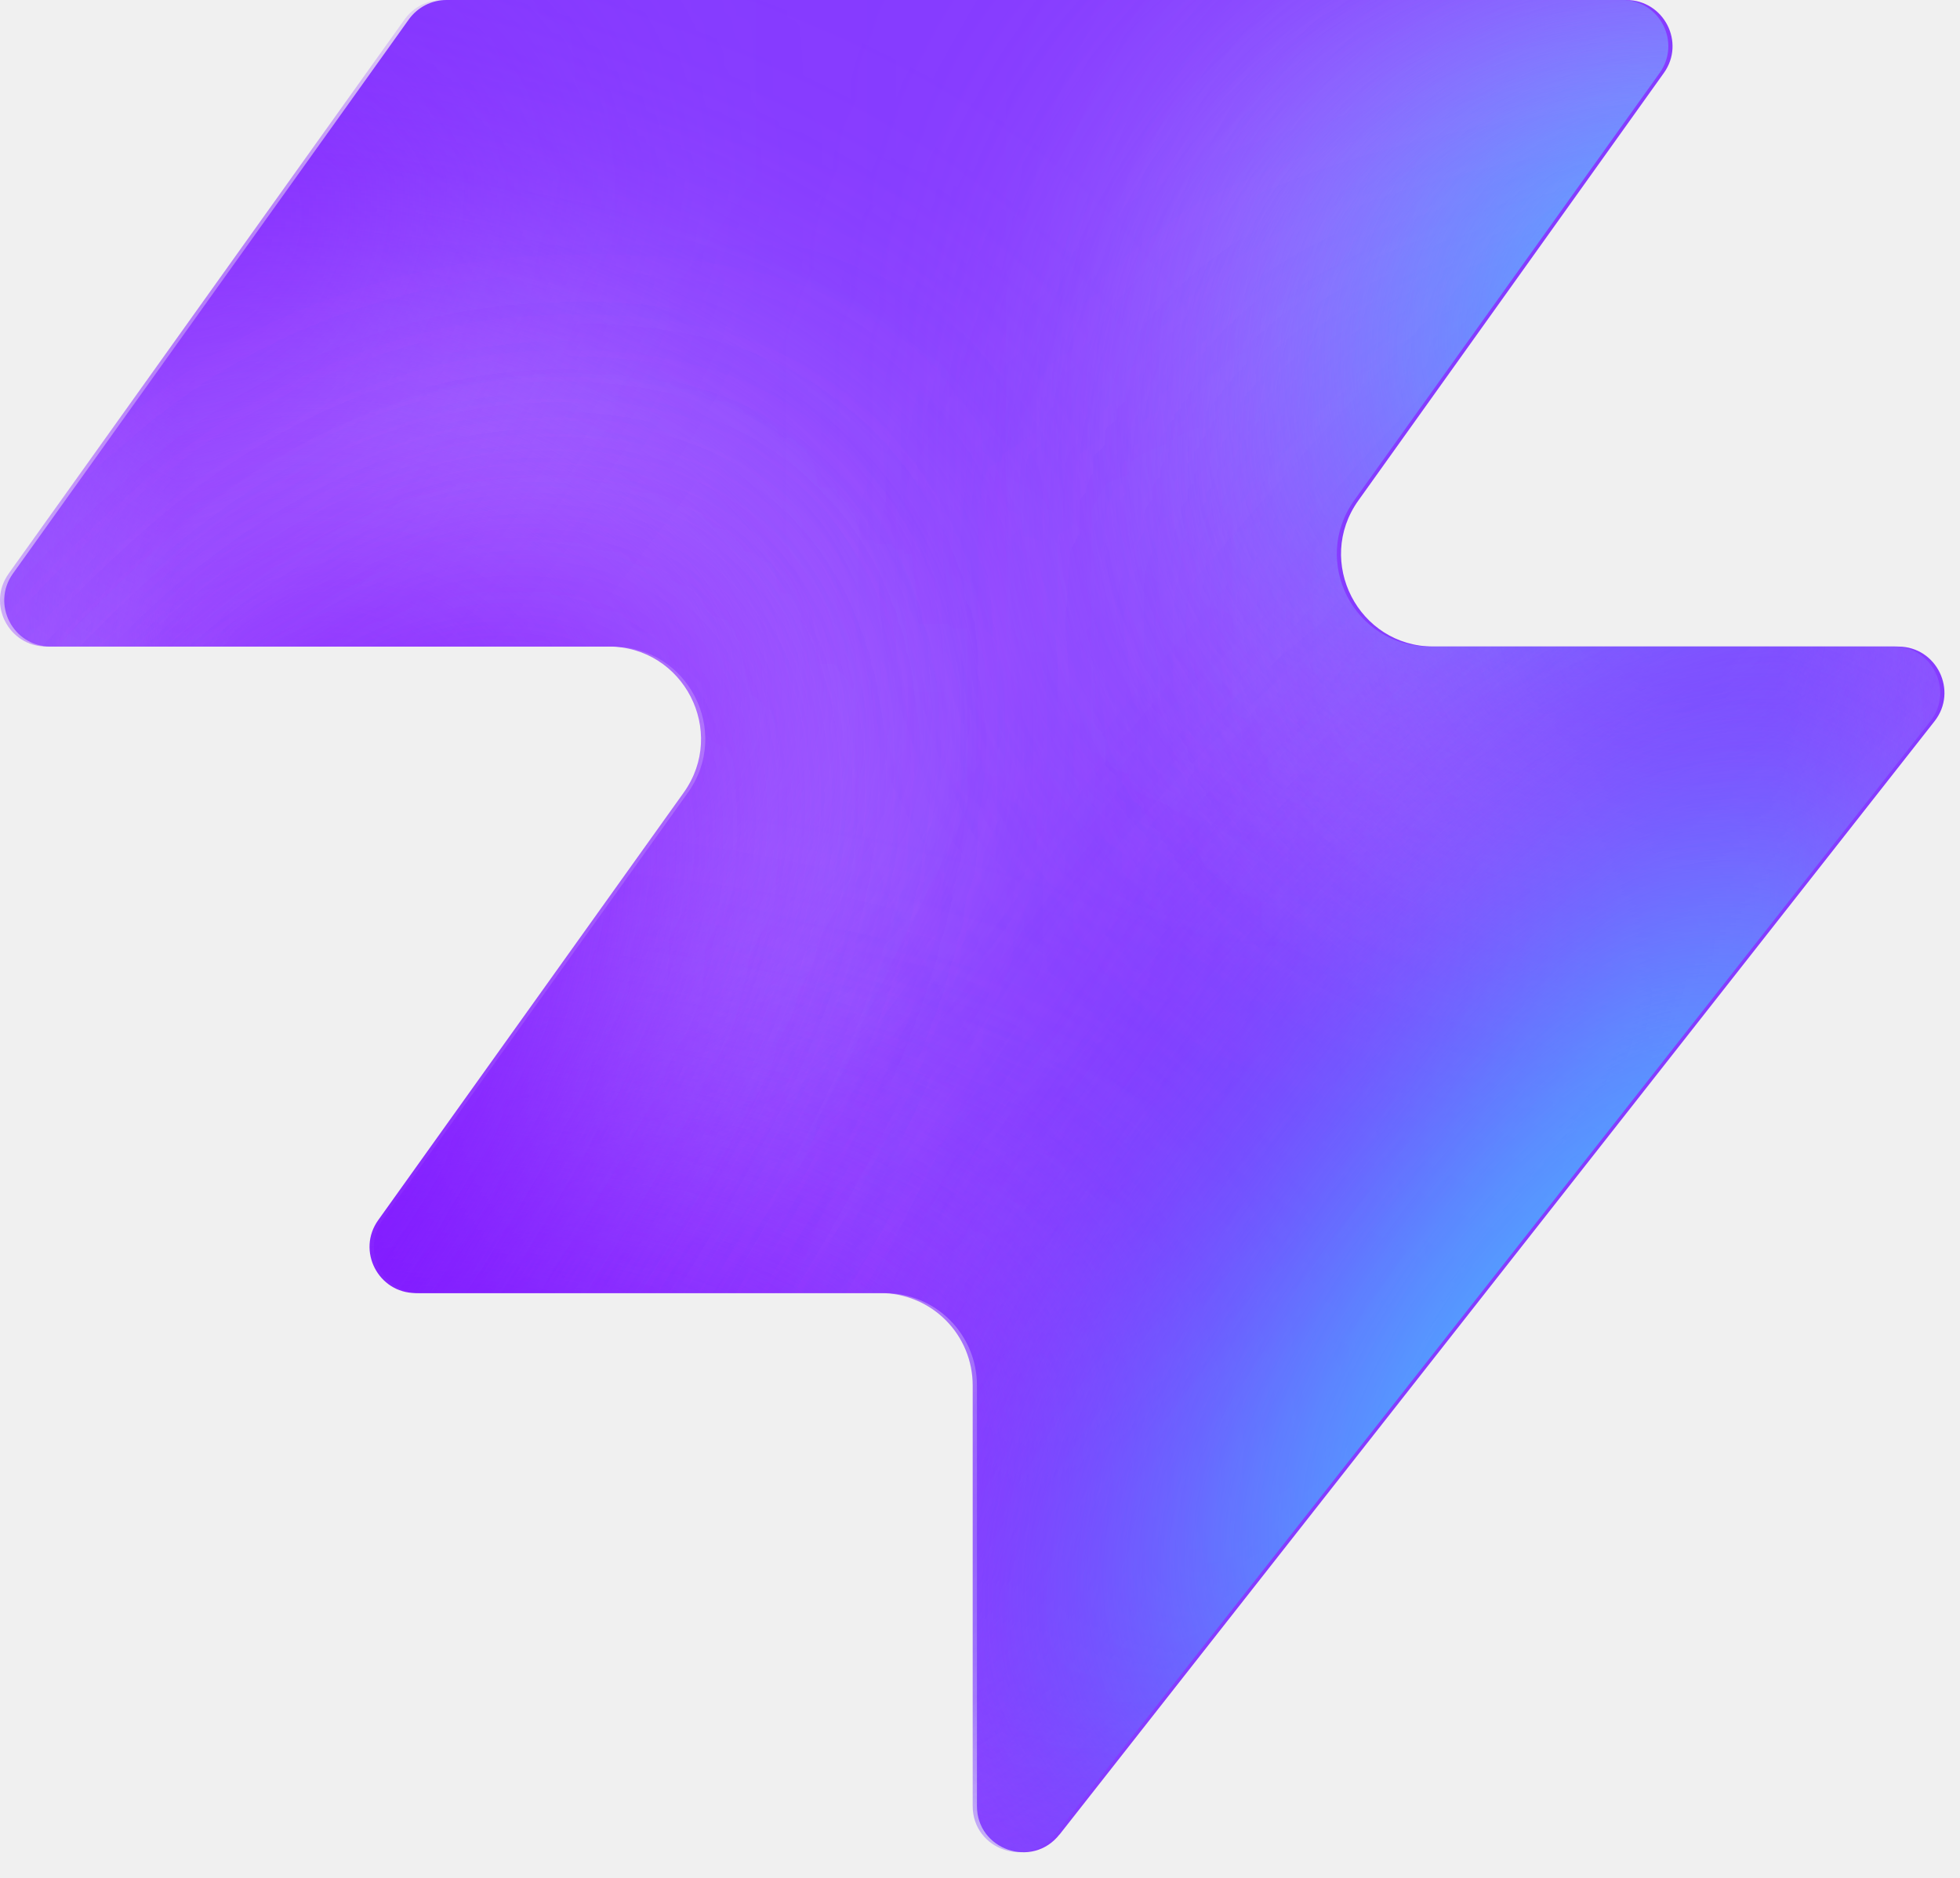
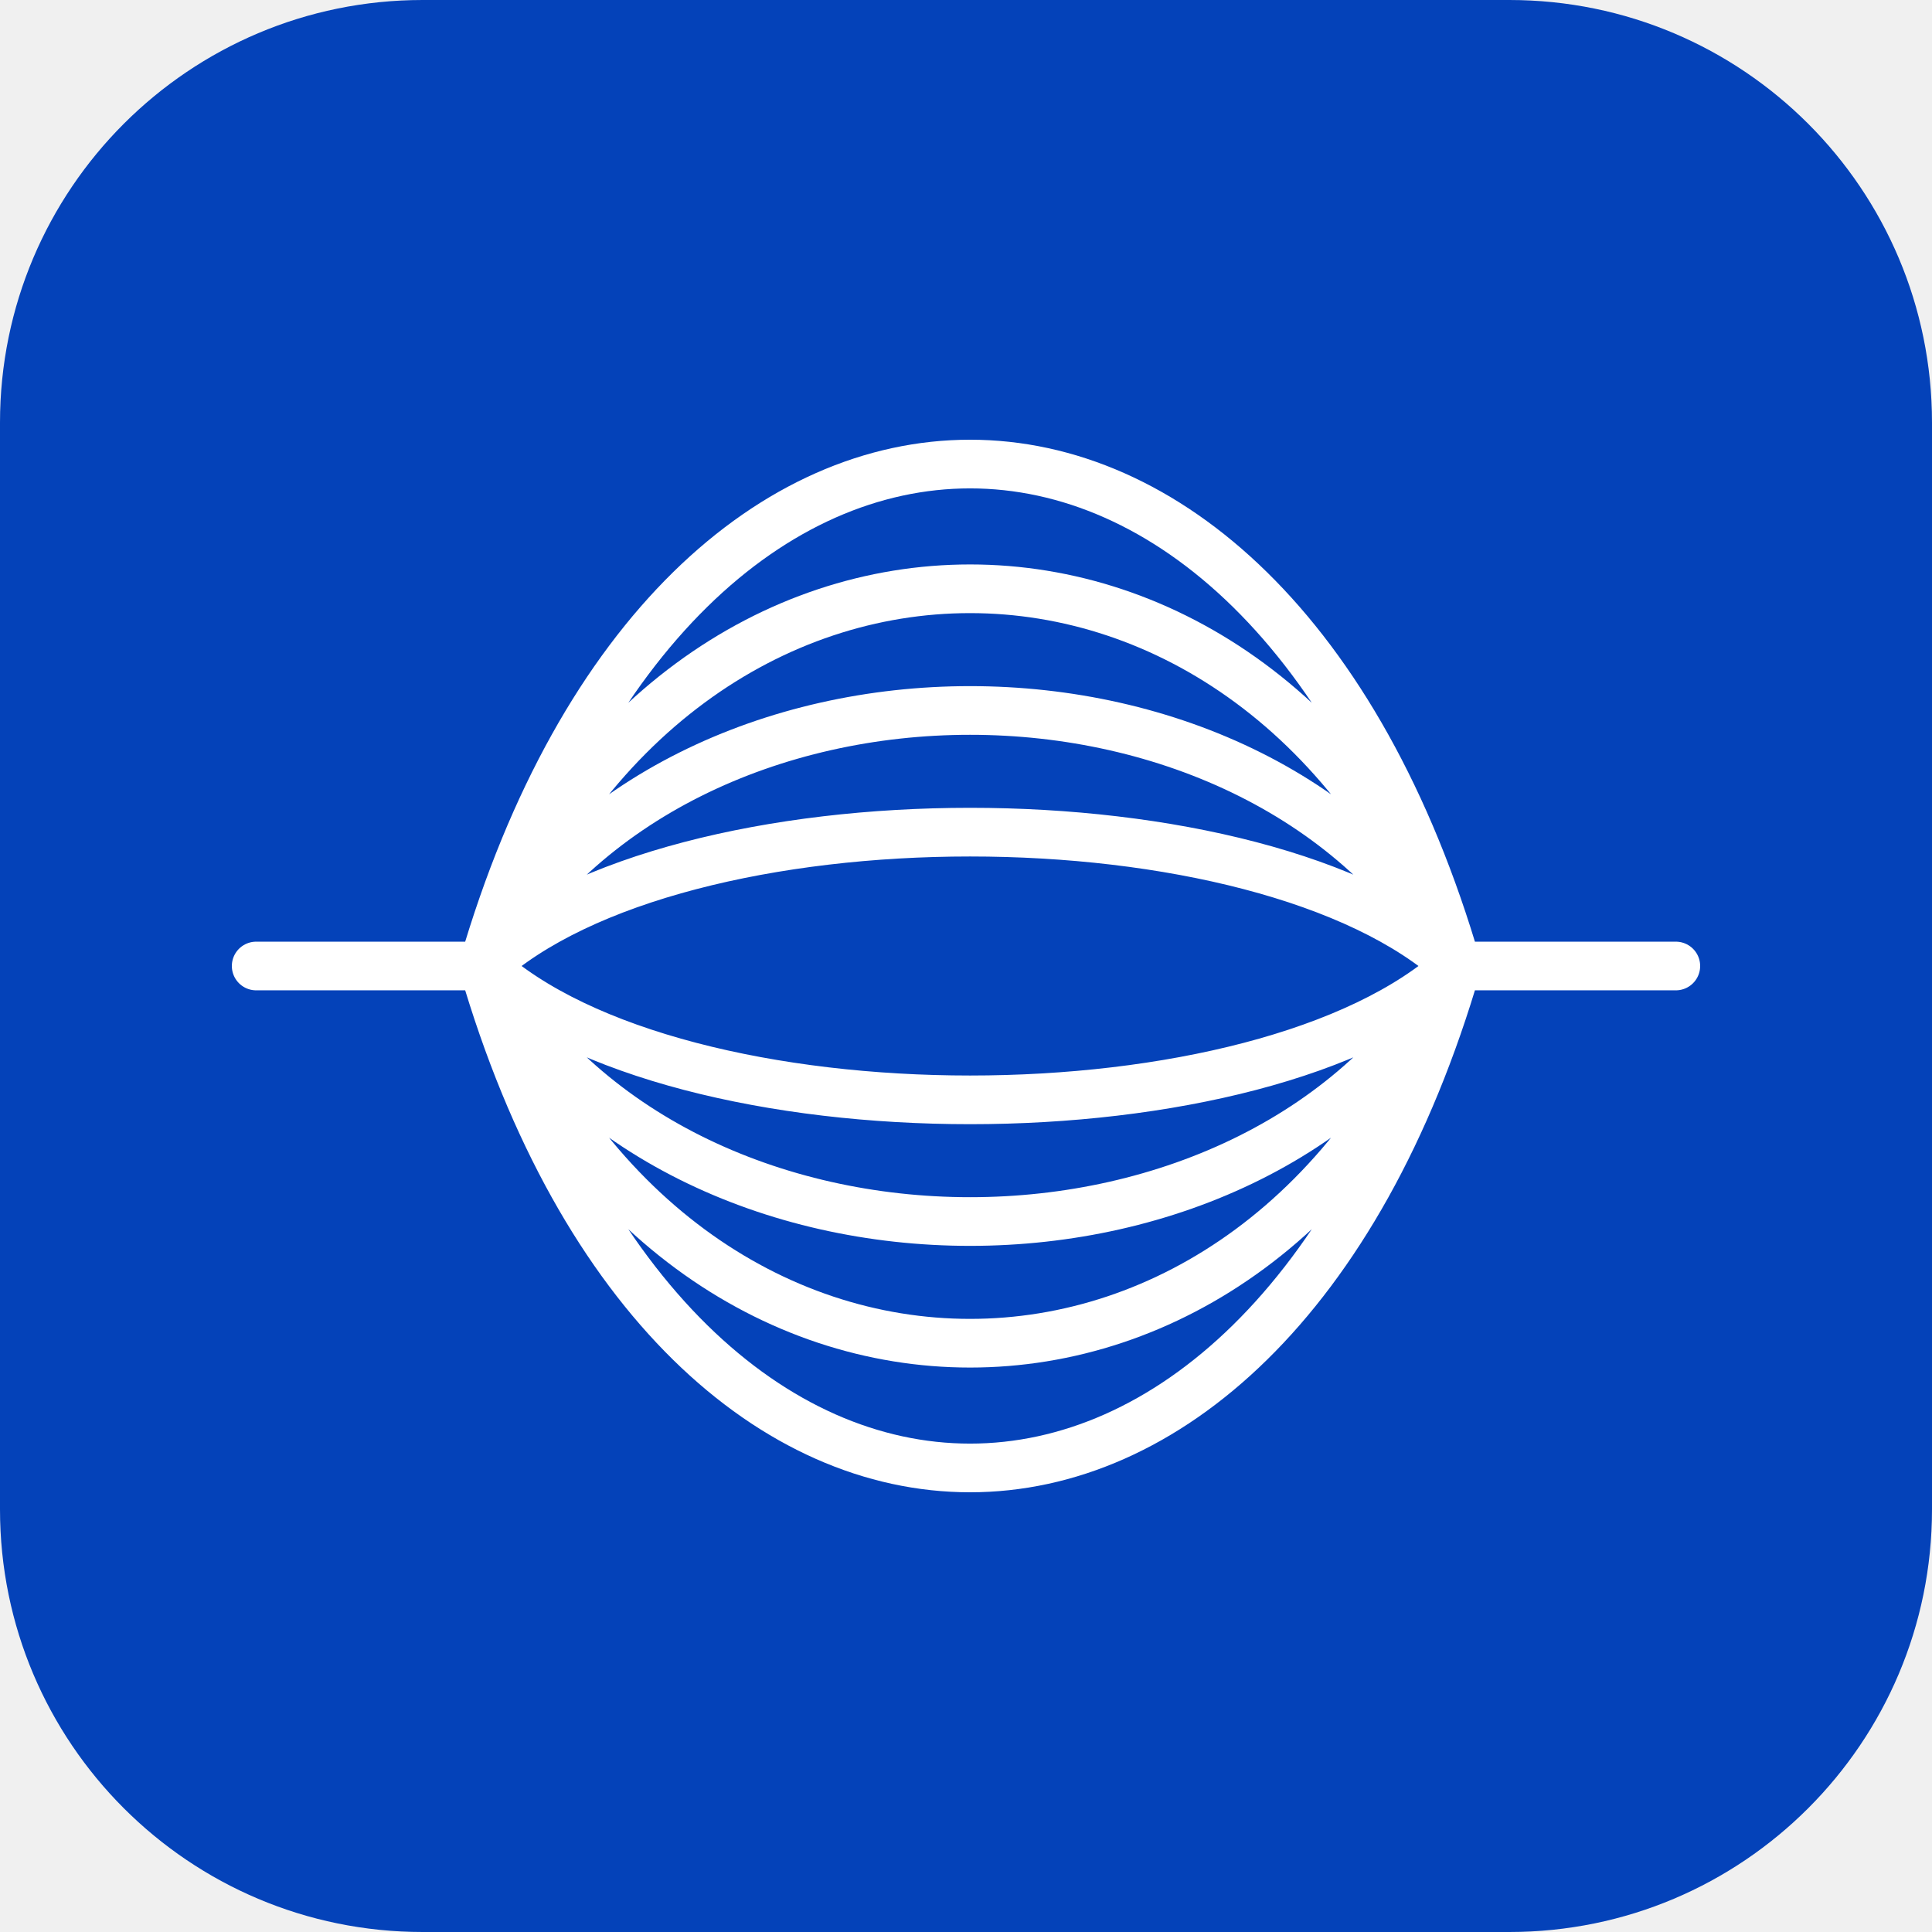
- <svg xmlns="http://www.w3.org/2000/svg" width="48" height="46" fill="none" viewBox="0 0 48 46">
-   <path fill="#863bff" d="M25.946 44.938c-.664.845-2.021.375-2.021-.698V33.937a2.26 2.26 0 0 0-2.262-2.262H10.287c-.92 0-1.456-1.04-.92-1.788l7.48-10.471c1.07-1.497 0-3.578-1.842-3.578H1.237c-.92 0-1.456-1.04-.92-1.788L10.013.474c.214-.297.556-.474.92-.474h28.894c.92 0 1.456 1.04.92 1.788l-7.48 10.471c-1.07 1.498 0 3.579 1.842 3.579h11.377c.943 0 1.473 1.088.89 1.83L25.947 44.94z" style="fill:#863bff;fill:color(display-p3 .525 .23 1);fill-opacity:1" />
-   <mask id="a" width="48" height="46" x="0" y="0" maskUnits="userSpaceOnUse" style="mask-type:alpha">
-     <path fill="#000" d="M25.842 44.938c-.664.844-2.021.375-2.021-.698V33.937a2.26 2.26 0 0 0-2.262-2.262H10.183c-.92 0-1.456-1.04-.92-1.788l7.48-10.471c1.07-1.498 0-3.579-1.842-3.579H1.133c-.92 0-1.456-1.04-.92-1.787L9.91.473c.214-.297.556-.474.92-.474h28.894c.92 0 1.456 1.04.92 1.788l-7.48 10.471c-1.07 1.498 0 3.578 1.842 3.578h11.377c.943 0 1.473 1.088.89 1.832L25.843 44.94z" style="fill:#000;fill-opacity:1" />
-   </mask>
-   <g mask="url(#a)">
-     <g filter="url(#b)">
-       <ellipse cx="5.508" cy="14.704" fill="#ede6ff" rx="5.508" ry="14.704" style="fill:#ede6ff;fill:color(display-p3 .927 .903 1);fill-opacity:1" transform="matrix(.00324 1 1 -.00324 -4.47 31.516)" />
-     </g>
-     <g filter="url(#c)">
-       <ellipse cx="10.399" cy="29.851" fill="#ede6ff" rx="10.399" ry="29.851" style="fill:#ede6ff;fill:color(display-p3 .927 .903 1);fill-opacity:1" transform="matrix(.00324 1 1 -.00324 -39.328 7.883)" />
-     </g>
-     <g filter="url(#d)">
-       <ellipse cx="5.508" cy="30.487" fill="#7e14ff" rx="5.508" ry="30.487" style="fill:#7e14ff;fill:color(display-p3 .492 .077 1);fill-opacity:1" transform="rotate(89.814 -25.913 -14.639)scale(1 -1)" />
-     </g>
-     <g filter="url(#e)">
-       <ellipse cx="5.508" cy="30.599" fill="#7e14ff" rx="5.508" ry="30.599" style="fill:#7e14ff;fill:color(display-p3 .492 .077 1);fill-opacity:1" transform="rotate(89.814 -32.644 -3.334)scale(1 -1)" />
-     </g>
-     <g filter="url(#f)">
-       <ellipse cx="5.508" cy="30.599" fill="#7e14ff" rx="5.508" ry="30.599" style="fill:#7e14ff;fill:color(display-p3 .492 .077 1);fill-opacity:1" transform="matrix(.00324 1 1 -.00324 -34.34 30.47)" />
-     </g>
-     <g filter="url(#g)">
-       <ellipse cx="14.072" cy="22.078" fill="#ede6ff" rx="14.072" ry="22.078" style="fill:#ede6ff;fill:color(display-p3 .927 .903 1);fill-opacity:1" transform="rotate(93.35 24.506 48.493)scale(-1 1)" />
-     </g>
-     <g filter="url(#h)">
-       <ellipse cx="3.47" cy="21.501" fill="#7e14ff" rx="3.47" ry="21.501" style="fill:#7e14ff;fill:color(display-p3 .492 .077 1);fill-opacity:1" transform="rotate(89.009 28.708 47.59)scale(-1 1)" />
-     </g>
-     <g filter="url(#i)">
-       <ellipse cx="3.47" cy="21.501" fill="#7e14ff" rx="3.47" ry="21.501" style="fill:#7e14ff;fill:color(display-p3 .492 .077 1);fill-opacity:1" transform="rotate(89.009 28.708 47.59)scale(-1 1)" />
-     </g>
-     <g filter="url(#j)">
-       <ellipse cx=".387" cy="8.972" fill="#7e14ff" rx="4.407" ry="29.108" style="fill:#7e14ff;fill:color(display-p3 .492 .077 1);fill-opacity:1" transform="rotate(39.51 .387 8.972)" />
-     </g>
-     <g filter="url(#k)">
-       <ellipse cx="47.523" cy="-6.092" fill="#7e14ff" rx="4.407" ry="29.108" style="fill:#7e14ff;fill:color(display-p3 .492 .077 1);fill-opacity:1" transform="rotate(37.892 47.523 -6.092)" />
-     </g>
-     <g filter="url(#l)">
-       <ellipse cx="41.412" cy="6.333" fill="#47bfff" rx="5.971" ry="9.665" style="fill:#47bfff;fill:color(display-p3 .28 .748 1);fill-opacity:1" transform="rotate(37.892 41.412 6.333)" />
-     </g>
-     <g filter="url(#m)">
-       <ellipse cx="-1.879" cy="38.332" fill="#7e14ff" rx="4.407" ry="29.108" style="fill:#7e14ff;fill:color(display-p3 .492 .077 1);fill-opacity:1" transform="rotate(37.892 -1.88 38.332)" />
-     </g>
-     <g filter="url(#n)">
-       <ellipse cx="-1.879" cy="38.332" fill="#7e14ff" rx="4.407" ry="29.108" style="fill:#7e14ff;fill:color(display-p3 .492 .077 1);fill-opacity:1" transform="rotate(37.892 -1.88 38.332)" />
-     </g>
-     <g filter="url(#o)">
-       <ellipse cx="35.651" cy="29.907" fill="#7e14ff" rx="4.407" ry="29.108" style="fill:#7e14ff;fill:color(display-p3 .492 .077 1);fill-opacity:1" transform="rotate(37.892 35.651 29.907)" />
-     </g>
-     <g filter="url(#p)">
-       <ellipse cx="38.418" cy="32.4" fill="#47bfff" rx="5.971" ry="15.297" style="fill:#47bfff;fill:color(display-p3 .28 .748 1);fill-opacity:1" transform="rotate(37.892 38.418 32.4)" />
-     </g>
+ <svg xmlns="http://www.w3.org/2000/svg" width="64" height="64" viewBox="0 0 64 64">
+   <rect width="64" height="64" rx="14" fill="#0442B9" />
+   <g transform="translate(7.68 14.5326) scale(0.1343646)">
+     <path d="M6 130H62 M302 130H356 M62 130C110 -35 254 -35 302 130 M62 130C110 6 254 6 302 130 M62 130C110 46 254 46 302 130 M62 130C110 86 254 86 302 130 M62 130C110 295 254 295 302 130 M62 130C110 254 254 254 302 130 M62 130C110 214 254 214 302 130 M62 130C110 174 254 174 302 130" fill="none" stroke="#FFFFFF" stroke-width="12" stroke-linecap="round" stroke-linejoin="round" />
  </g>
-   <defs>
-     <filter id="b" width="60.045" height="41.654" x="-19.77" y="16.149" color-interpolation-filters="sRGB" filterUnits="userSpaceOnUse">
-       <feFlood flood-opacity="0" result="BackgroundImageFix" />
-       <feBlend in="SourceGraphic" in2="BackgroundImageFix" result="shape" />
-       <feGaussianBlur result="effect1_foregroundBlur_2002_17158" stdDeviation="7.659" />
-     </filter>
-     <filter id="c" width="90.34" height="51.437" x="-54.613" y="-7.533" color-interpolation-filters="sRGB" filterUnits="userSpaceOnUse">
-       <feFlood flood-opacity="0" result="BackgroundImageFix" />
-       <feBlend in="SourceGraphic" in2="BackgroundImageFix" result="shape" />
-       <feGaussianBlur result="effect1_foregroundBlur_2002_17158" stdDeviation="7.659" />
-     </filter>
-     <filter id="d" width="79.355" height="29.4" x="-49.64" y="2.03" color-interpolation-filters="sRGB" filterUnits="userSpaceOnUse">
-       <feFlood flood-opacity="0" result="BackgroundImageFix" />
-       <feBlend in="SourceGraphic" in2="BackgroundImageFix" result="shape" />
-       <feGaussianBlur result="effect1_foregroundBlur_2002_17158" stdDeviation="4.596" />
-     </filter>
-     <filter id="e" width="79.579" height="29.4" x="-45.045" y="20.029" color-interpolation-filters="sRGB" filterUnits="userSpaceOnUse">
-       <feFlood flood-opacity="0" result="BackgroundImageFix" />
-       <feBlend in="SourceGraphic" in2="BackgroundImageFix" result="shape" />
-       <feGaussianBlur result="effect1_foregroundBlur_2002_17158" stdDeviation="4.596" />
-     </filter>
-     <filter id="f" width="79.579" height="29.4" x="-43.513" y="21.178" color-interpolation-filters="sRGB" filterUnits="userSpaceOnUse">
-       <feFlood flood-opacity="0" result="BackgroundImageFix" />
-       <feBlend in="SourceGraphic" in2="BackgroundImageFix" result="shape" />
-       <feGaussianBlur result="effect1_foregroundBlur_2002_17158" stdDeviation="4.596" />
-     </filter>
-     <filter id="g" width="74.749" height="58.852" x="15.756" y="-17.901" color-interpolation-filters="sRGB" filterUnits="userSpaceOnUse">
-       <feFlood flood-opacity="0" result="BackgroundImageFix" />
-       <feBlend in="SourceGraphic" in2="BackgroundImageFix" result="shape" />
-       <feGaussianBlur result="effect1_foregroundBlur_2002_17158" stdDeviation="7.659" />
-     </filter>
-     <filter id="h" width="61.377" height="25.362" x="23.548" y="2.284" color-interpolation-filters="sRGB" filterUnits="userSpaceOnUse">
-       <feFlood flood-opacity="0" result="BackgroundImageFix" />
-       <feBlend in="SourceGraphic" in2="BackgroundImageFix" result="shape" />
-       <feGaussianBlur result="effect1_foregroundBlur_2002_17158" stdDeviation="4.596" />
-     </filter>
-     <filter id="i" width="61.377" height="25.362" x="23.548" y="2.284" color-interpolation-filters="sRGB" filterUnits="userSpaceOnUse">
-       <feFlood flood-opacity="0" result="BackgroundImageFix" />
-       <feBlend in="SourceGraphic" in2="BackgroundImageFix" result="shape" />
-       <feGaussianBlur result="effect1_foregroundBlur_2002_17158" stdDeviation="4.596" />
-     </filter>
-     <filter id="j" width="56.045" height="63.649" x="-27.636" y="-22.853" color-interpolation-filters="sRGB" filterUnits="userSpaceOnUse">
-       <feFlood flood-opacity="0" result="BackgroundImageFix" />
-       <feBlend in="SourceGraphic" in2="BackgroundImageFix" result="shape" />
-       <feGaussianBlur result="effect1_foregroundBlur_2002_17158" stdDeviation="4.596" />
-     </filter>
-     <filter id="k" width="54.814" height="64.646" x="20.116" y="-38.415" color-interpolation-filters="sRGB" filterUnits="userSpaceOnUse">
-       <feFlood flood-opacity="0" result="BackgroundImageFix" />
-       <feBlend in="SourceGraphic" in2="BackgroundImageFix" result="shape" />
-       <feGaussianBlur result="effect1_foregroundBlur_2002_17158" stdDeviation="4.596" />
-     </filter>
-     <filter id="l" width="33.541" height="35.313" x="24.641" y="-11.323" color-interpolation-filters="sRGB" filterUnits="userSpaceOnUse">
-       <feFlood flood-opacity="0" result="BackgroundImageFix" />
-       <feBlend in="SourceGraphic" in2="BackgroundImageFix" result="shape" />
-       <feGaussianBlur result="effect1_foregroundBlur_2002_17158" stdDeviation="4.596" />
-     </filter>
-     <filter id="m" width="54.814" height="64.646" x="-29.286" y="6.009" color-interpolation-filters="sRGB" filterUnits="userSpaceOnUse">
-       <feFlood flood-opacity="0" result="BackgroundImageFix" />
-       <feBlend in="SourceGraphic" in2="BackgroundImageFix" result="shape" />
-       <feGaussianBlur result="effect1_foregroundBlur_2002_17158" stdDeviation="4.596" />
-     </filter>
-     <filter id="n" width="54.814" height="64.646" x="-29.286" y="6.009" color-interpolation-filters="sRGB" filterUnits="userSpaceOnUse">
-       <feFlood flood-opacity="0" result="BackgroundImageFix" />
-       <feBlend in="SourceGraphic" in2="BackgroundImageFix" result="shape" />
-       <feGaussianBlur result="effect1_foregroundBlur_2002_17158" stdDeviation="4.596" />
-     </filter>
-     <filter id="o" width="54.814" height="64.646" x="8.244" y="-2.416" color-interpolation-filters="sRGB" filterUnits="userSpaceOnUse">
-       <feFlood flood-opacity="0" result="BackgroundImageFix" />
-       <feBlend in="SourceGraphic" in2="BackgroundImageFix" result="shape" />
-       <feGaussianBlur result="effect1_foregroundBlur_2002_17158" stdDeviation="4.596" />
-     </filter>
-     <filter id="p" width="39.409" height="43.623" x="18.713" y="10.588" color-interpolation-filters="sRGB" filterUnits="userSpaceOnUse">
-       <feFlood flood-opacity="0" result="BackgroundImageFix" />
-       <feBlend in="SourceGraphic" in2="BackgroundImageFix" result="shape" />
-       <feGaussianBlur result="effect1_foregroundBlur_2002_17158" stdDeviation="4.596" />
-     </filter>
-   </defs>
</svg>
